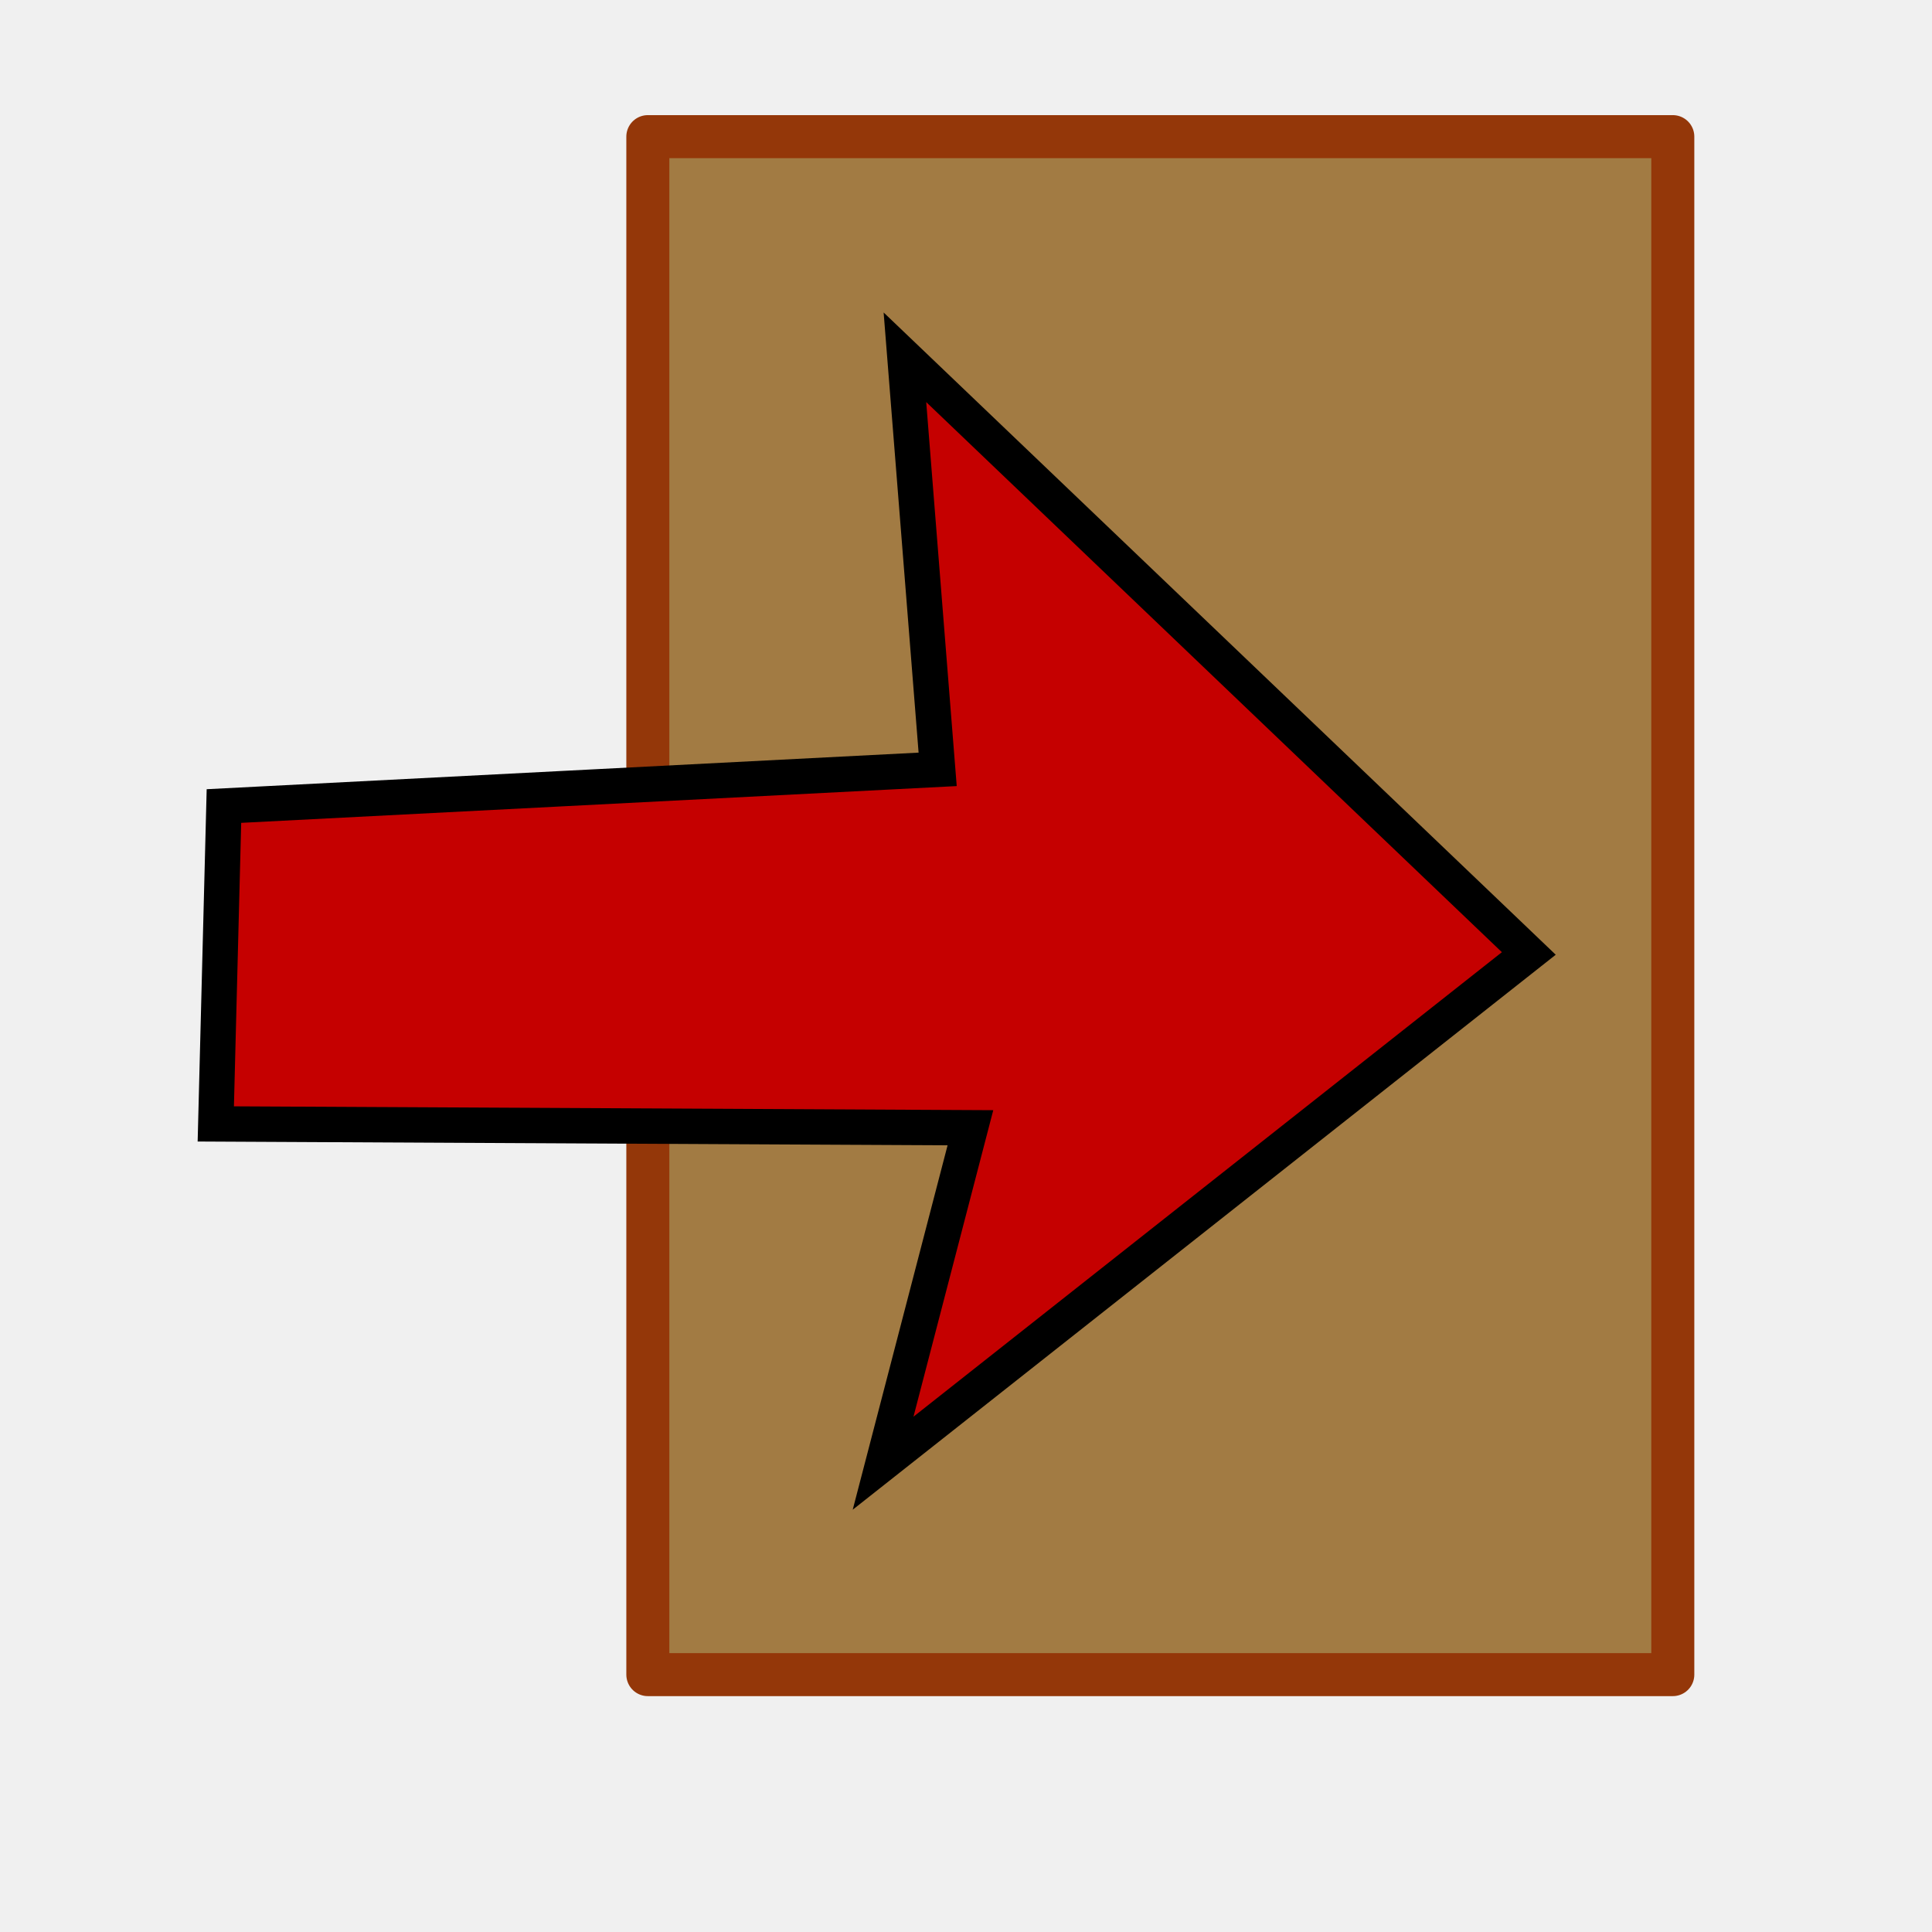
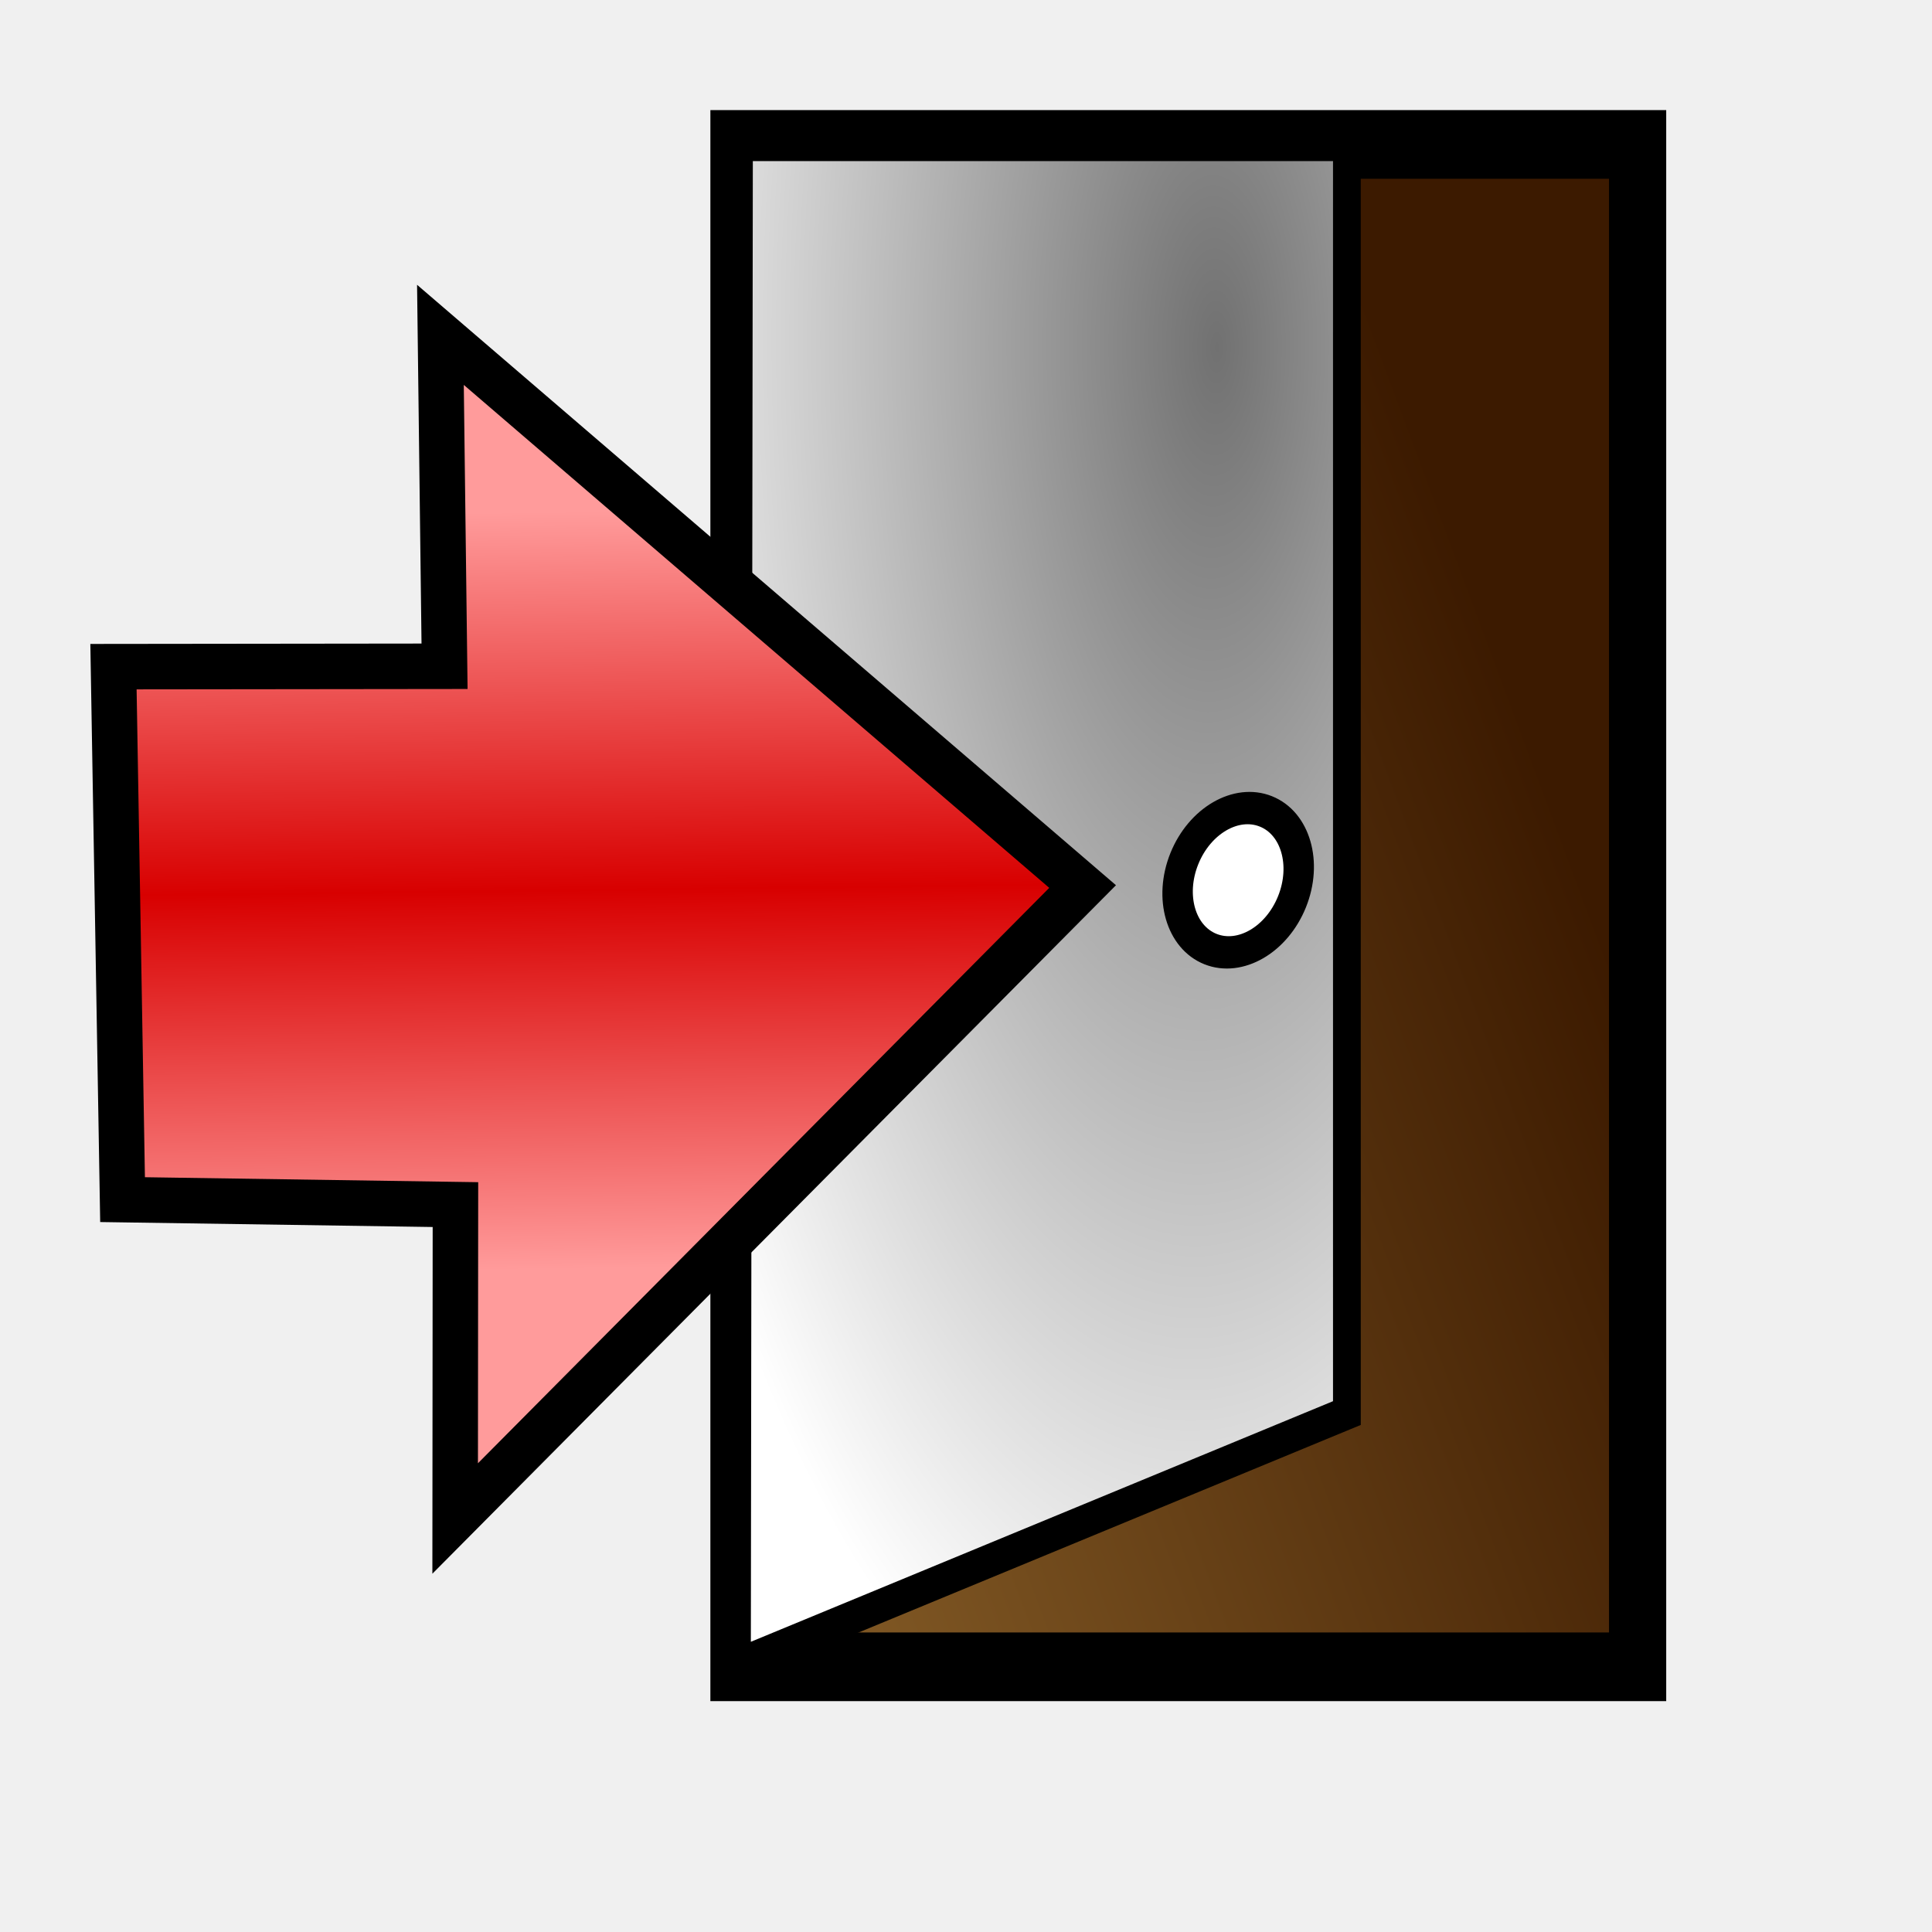
- <svg xmlns="http://www.w3.org/2000/svg" width="64pt" height="64pt" id="svg6509">
+ <svg xmlns="http://www.w3.org/2000/svg" xmlns:xlink="http://www.w3.org/1999/xlink" width="64pt" height="64pt" id="svg6509">
  <defs id="defs3">
+     <linearGradient id="linearGradient38627">
+       <stop style="stop-color:#717171;stop-opacity:1;" offset="0" id="stop38628" />
+       <stop style="stop-color:#ffffff;stop-opacity:1;" offset="1" id="stop38629" />
+     </linearGradient>
    <linearGradient id="linearGradient10262">
      <stop style="stop-color:#6e2e00;stop-opacity:1;" offset="0" id="stop10263" />
      <stop style="stop-color:#000000;stop-opacity:1;" offset="1" id="stop10264" />
    </linearGradient>
    <linearGradient id="linearGradient9636">
-       <stop style="stop-color:#ff0000;stop-opacity:1;" offset="0" id="stop9637" />
-       <stop style="stop-color:#ff8e00;stop-opacity:1;" offset="1" id="stop9638" />
+       <stop style="stop-color:#3c1a00;stop-opacity:1;" offset="0" id="stop9637" />
+       <stop style="stop-color:#7e5623;stop-opacity:1;" offset="1" id="stop9638" />
    </linearGradient>
    <linearGradient id="linearGradient9009">
-       <stop style="stop-color:#ff0000;stop-opacity:1;" offset="0" id="stop9010" />
-       <stop style="stop-color:#ffffff;stop-opacity:1;" offset="1" id="stop9011" />
+       <stop style="stop-color:#ff9b9b;stop-opacity:1;" offset="0" id="stop9010" />
+       <stop style="stop-color:#d80000;stop-opacity:1;" offset="0.5" id="stop37378" />
+       <stop style="stop-color:#ff9b9b;stop-opacity:1;" offset="1" id="stop9011" />
    </linearGradient>
+     <linearGradient xlink:href="#linearGradient9009" id="linearGradient37376" gradientTransform="matrix(2.323604e-2,1.868077,-1.53152,1.822893e-2,88.17391,17.76187)" x1="2.186" y1="38.05" x2="20.093" y2="38.05" gradientUnits="userSpaceOnUse" />
+     <linearGradient xlink:href="#linearGradient9636" id="linearGradient38004" gradientTransform="scale(0.844982,1.183458)" x1="77.268" y1="27.226" x2="34.718" y2="53.85" gradientUnits="userSpaceOnUse" />
+     <radialGradient xlink:href="#linearGradient38627" id="radialGradient38631" gradientTransform="matrix(0.745772,0,0,1.540886,-1.745425,-5.171616)" cx="70.167" cy="12.302" fx="70.167" fy="12.302" r="85.227" gradientUnits="userSpaceOnUse" />
+     <linearGradient xlink:href="#linearGradient9636" id="linearGradient40501" gradientUnits="userSpaceOnUse" gradientTransform="scale(0.844982,1.183458)" x1="77.268" y1="27.226" x2="34.718" y2="53.85" />
+     <radialGradient xlink:href="#linearGradient38627" id="radialGradient40502" gradientUnits="userSpaceOnUse" gradientTransform="matrix(0.745772,0,0,1.540886,-1.745425,-5.171616)" cx="70.167" cy="12.302" fx="70.167" fy="12.302" r="85.227" />
+     <radialGradient xlink:href="#linearGradient38627" id="radialGradient41765" gradientUnits="userSpaceOnUse" gradientTransform="scale(0.695693,1.437415)" cx="68.215" cy="10.4" fx="70.856" fy="10.757" r="43.237" />
  </defs>
  <g id="layer1">
-     <rect style="fill:#a27b43;fill-opacity:1;fill-rule:nonzero;stroke:#943709;stroke-width:1.9;stroke-linecap:round;stroke-linejoin:round;stroke-miterlimit:2;stroke-dashoffset:0;stroke-opacity:1;stroke-dasharray:none;" id="rect6519" width="45.271" height="67.93" x="28.614" y="6.035" />
-     <path style="fill:#c50000;fill-opacity:1;fill-rule:evenodd;stroke:#000000;stroke-width:1.562;stroke-linecap:butt;stroke-linejoin:miter;stroke-miterlimit:4;stroke-opacity:1" d="M 9.891,35.601 L 41.415,33.981 L 39.969,15.781 L 67.525,42.113 L 39.005,64.627 L 42.862,49.811 L 9.531,49.642 L 9.891,35.601 z " id="path9014" />
+     <g id="g41766">
+       <rect style="fill:url(#linearGradient40501);fill-opacity:1;fill-rule:nonzero;stroke:#000000;stroke-width:2.9;stroke-linecap:round;stroke-linejoin:miter;stroke-miterlimit:4;stroke-dashoffset:0;stroke-opacity:1;" id="rect37379" width="45.559" height="64.319" x="25.054" y="6.888" transform="matrix(0.871205,0,0,1.045422,10.8121,-0.821362)" />
+       <path style="fill:url(#radialGradient41765);fill-opacity:1.0;fill-rule:evenodd;stroke:#000000;stroke-width:1.407;stroke-linecap:butt;stroke-linejoin:miter;stroke-miterlimit:4;stroke-opacity:1;" d="M 24.951,71.137 L 55.874,60.487 L 55.874,6.888 L 25.054,6.888 L 24.951,71.137 z " id="path38005" transform="matrix(0.871205,0,0,1.045422,10.8121,-0.821362)" />
+       <path style="fill:#ffffff;fill-opacity:1;fill-rule:nonzero;stroke:#000000;stroke-width:1.312;stroke-linecap:round;stroke-linejoin:miter;stroke-miterlimit:4;stroke-dashoffset:0;stroke-opacity:1;" id="path39254" d="M 51.791 41.763 A 2.534 2.975 0 1 1  46.722,41.763 A 2.534 2.975 0 1 1  51.791 41.763 z" transform="matrix(-0.938526,-0.374448,-0.410746,1.022002,118.0701,14.64026)" />
+     </g>
+     <path style="fill:url(#linearGradient37376);fill-opacity:1;fill-rule:evenodd;stroke:#000000;stroke-width:2.009;stroke-linecap:butt;stroke-linejoin:miter;stroke-miterlimit:4;stroke-opacity:1" d="M 5.012,29.445 L 5.413,52.986 L 20.116,53.205 L 20.104,67.069 L 47.817,39.157 L 19.453,14.79 L 19.635,29.428 L 5.012,29.445 z " id="path36750" />
  </g>
</svg>
